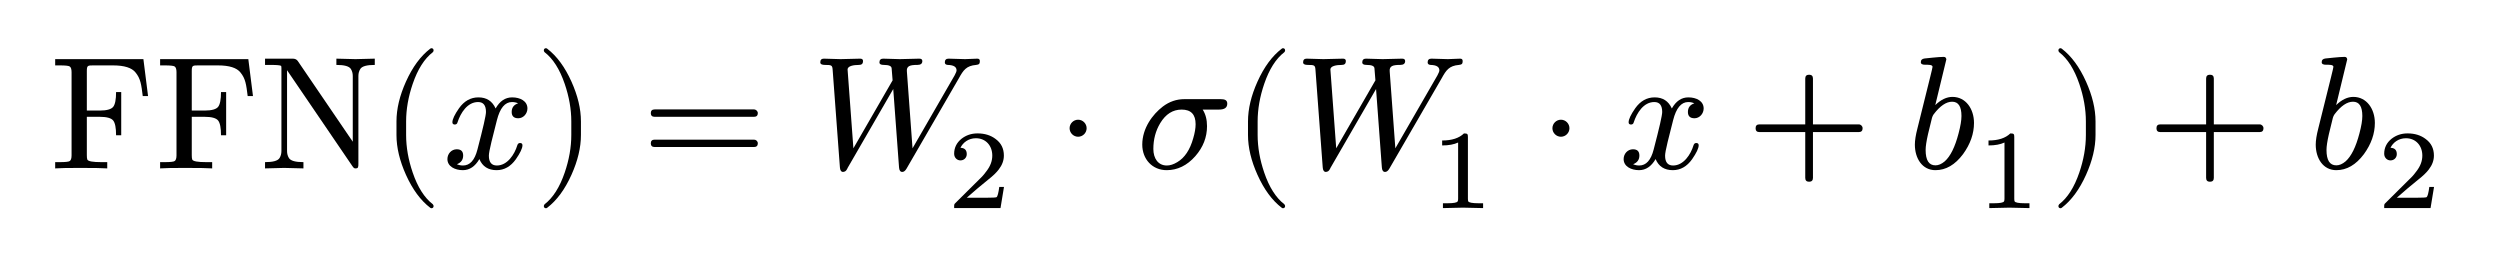
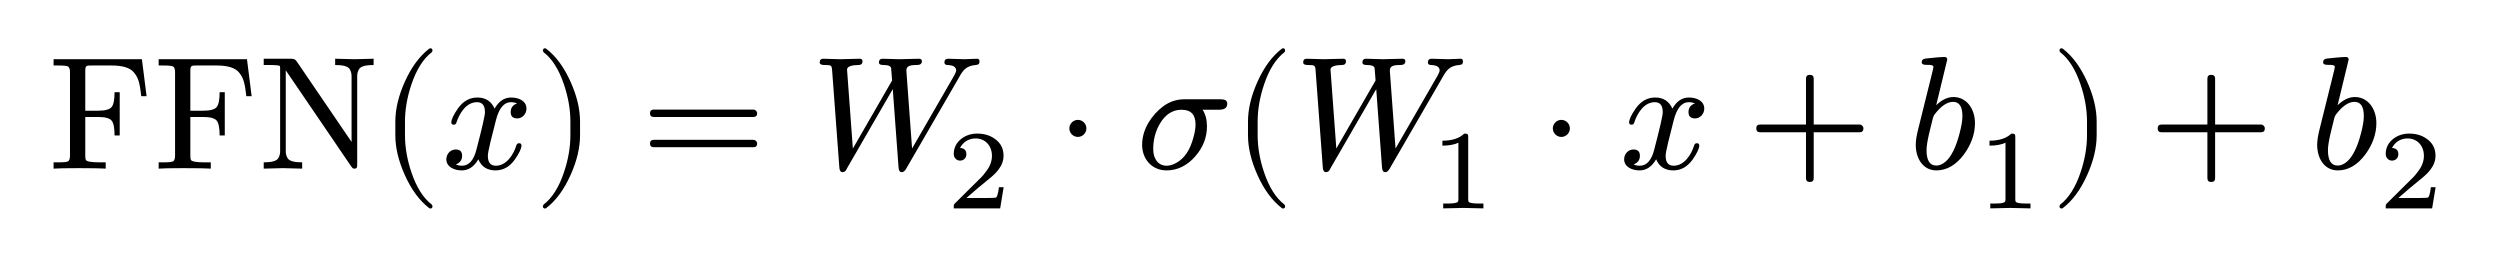
- <svg xmlns="http://www.w3.org/2000/svg" xmlns:xlink="http://www.w3.org/1999/xlink" class="typst-doc" viewBox="0 0 248.601 25.536" width="298.3" height="30.6">
+ <svg xmlns="http://www.w3.org/2000/svg" xmlns:xlink="http://www.w3.org/1999/xlink" class="typst-doc" viewBox="0 0 248.601 25.536" width="323.2" height="33.2">
  <g>
    <g class="typst-group">
      <g>
        <g class="typst-text" transform="matrix(1 0 0 -1 4.8 16.768)">
          <use xlink:href="#g9E741DA3D5609E07AD3AD97ABE120E3A" x="0" y="0" fill="#000000" fill-rule="nonzero" />
          <use xlink:href="#g9E741DA3D5609E07AD3AD97ABE120E3A" x="10.448" y="0" fill="#000000" fill-rule="nonzero" />
          <use xlink:href="#g32DC44A2F9D1DE415B4630C97348DFBA" x="20.896" y="0" fill="#000000" fill-rule="nonzero" />
        </g>
        <g class="typst-text" transform="matrix(1 0 0 -1 37.696 16.768)">
          <use xlink:href="#g510A2F4626C8E1179A673AFEE9E4E2CF" x="0" y="0" fill="#000000" fill-rule="nonzero" />
        </g>
        <g class="typst-text" transform="matrix(1 0 0 -1 43.92 16.768)">
          <use xlink:href="#gDFE15D62F155B7E71B89E3A419D7439A" x="0" y="0" fill="#000000" fill-rule="nonzero" />
        </g>
        <g class="typst-text" transform="matrix(1 0 0 -1 53.072 16.768)">
          <use xlink:href="#g27C4ADFA50FFEB42B80D7FFBC084C81B" x="0" y="0" fill="#000000" fill-rule="nonzero" />
        </g>
        <g class="typst-text" transform="matrix(1 0 0 -1 63.74044 16.768)">
          <use xlink:href="#gEBC7A44254DF8960ACE54D79D0347C26" x="0" y="0" fill="#000000" fill-rule="nonzero" />
        </g>
        <g class="typst-text" transform="matrix(1 0 0 -1 80.63289 16.768)">
          <use xlink:href="#g841B1C1F4AC78083624713EE5B148A6C" x="0" y="0" fill="#000000" fill-rule="nonzero" />
        </g>
        <g class="typst-text" transform="matrix(1 0 0 -1 94.13689 20.72)">
          <use xlink:href="#g41C83E395A9DE642B326D94353215BBE" x="0" y="0" fill="#000000" fill-rule="nonzero" />
        </g>
        <g class="typst-text" transform="matrix(1 0 0 -1 104.9612 16.768)">
          <use xlink:href="#g5F953B2C3915CEDCD3A184411AE8B3F2" x="0" y="0" fill="#000000" fill-rule="nonzero" />
        </g>
        <g class="typst-text" transform="matrix(1 0 0 -1 112.9648 16.768)">
          <use xlink:href="#gF2EFEDBF4E1C480FAEFDECCC82D3FF7A" x="0" y="0" fill="#000000" fill-rule="nonzero" />
        </g>
        <g class="typst-text" transform="matrix(1 0 0 -1 122.4848 16.768)">
          <use xlink:href="#g510A2F4626C8E1179A673AFEE9E4E2CF" x="0" y="0" fill="#000000" fill-rule="nonzero" />
        </g>
        <g class="typst-text" transform="matrix(1 0 0 -1 128.7088 16.768)">
          <use xlink:href="#g841B1C1F4AC78083624713EE5B148A6C" x="0" y="0" fill="#000000" fill-rule="nonzero" />
        </g>
        <g class="typst-text" transform="matrix(1 0 0 -1 142.2128 20.72)">
          <use xlink:href="#g5862E4CB70D59A7B81D04D8745B5099B" x="0" y="0" fill="#000000" fill-rule="nonzero" />
        </g>
        <g class="typst-text" transform="matrix(1 0 0 -1 153.0372 16.768)">
          <use xlink:href="#g5F953B2C3915CEDCD3A184411AE8B3F2" x="0" y="0" fill="#000000" fill-rule="nonzero" />
        </g>
        <g class="typst-text" transform="matrix(1 0 0 -1 161.0407 16.768)">
          <use xlink:href="#gDFE15D62F155B7E71B89E3A419D7439A" x="0" y="0" fill="#000000" fill-rule="nonzero" />
        </g>
        <g class="typst-text" transform="matrix(1 0 0 -1 173.7483 16.768)">
          <use xlink:href="#g20A5DE8706DF9A881DD94803D149326A" x="0" y="0" fill="#000000" fill-rule="nonzero" />
        </g>
        <g class="typst-text" transform="matrix(1 0 0 -1 189.7518 16.768)">
          <use xlink:href="#gCC7BA5D25F2C75CB9617B6D84273860A" x="0" y="0" fill="#000000" fill-rule="nonzero" />
        </g>
        <g class="typst-text" transform="matrix(1 0 0 -1 196.6158 20.72)">
          <use xlink:href="#g5862E4CB70D59A7B81D04D8745B5099B" x="0" y="0" fill="#000000" fill-rule="nonzero" />
        </g>
        <g class="typst-text" transform="matrix(1 0 0 -1 203.8846 16.768)">
          <use xlink:href="#g27C4ADFA50FFEB42B80D7FFBC084C81B" x="0" y="0" fill="#000000" fill-rule="nonzero" />
        </g>
        <g class="typst-text" transform="matrix(1 0 0 -1 213.6642 16.768)">
          <use xlink:href="#g20A5DE8706DF9A881DD94803D149326A" x="0" y="0" fill="#000000" fill-rule="nonzero" />
        </g>
        <g class="typst-text" transform="matrix(1 0 0 -1 229.6677 16.768)">
          <use xlink:href="#gCC7BA5D25F2C75CB9617B6D84273860A" x="0" y="0" fill="#000000" fill-rule="nonzero" />
        </g>
        <g class="typst-text" transform="matrix(1 0 0 -1 236.5317 20.72)">
          <use xlink:href="#g41C83E395A9DE642B326D94353215BBE" x="0" y="0" fill="#000000" fill-rule="nonzero" />
        </g>
      </g>
    </g>
  </g>
  <defs id="glyph">
    <symbol id="g9E741DA3D5609E07AD3AD97ABE120E3A" overflow="visible">
      <path d="M 0 0m 4.4 10.256 h 1.888 c 1.136 0 1.872 -0.24 2.24 -0.704 c 0.512 -0.624 0.576 -1.216 0.72 -2.352 h 0.528 l -0.464 3.68 h -8.784 v -0.624 h 0.448 c 0.56 0 0.896 -0.032 1.008 -0.112 c 0.112 -0.08 0.176 -0.272 0.176 -0.56 v -8.288 c 0 -0.288 -0.064 -0.48 -0.176 -0.56 c -0.112 -0.08 -0.448 -0.112 -1.008 -0.112 h -0.448 v -0.624 c 0.416 0.032 1.232 0.048 2.464 0.048 c 1.392 0 2.288 -0.016 2.72 -0.048 v 0.624 h -0.592 c -0.848 0 -1.312 0.08 -1.392 0.256 c -0.032 0.08 -0.048 0.224 -0.048 0.432 v 3.824 h 1.296 c 0.688 0 1.136 -0.128 1.328 -0.368 c 0.192 -0.24 0.288 -0.72 0.288 -1.472 h 0.512 v 4.304 h -0.512 c 0 -0.736 -0.096 -1.232 -0.288 -1.472 c -0.192 -0.24 -0.64 -0.368 -1.328 -0.368 h -1.296 v 3.936 c 0 0.576 0.096 0.56 0.72 0.56 Z " />
    </symbol>
    <symbol id="g32DC44A2F9D1DE415B4630C97348DFBA" overflow="visible">
      <path d="M 0 0m 9.216 0.24 c 0.153 -0.225 0.208 -0.24 0.32 -0.24 c 0.272 0 0.288 0.112 0.288 0.48 v 8.72 c 0 0.272 0.064 0.496 0.192 0.704 c 0.176 0.272 0.656 0.4 1.44 0.4 v 0.624 l -1.92 -0.048 l -1.904 0.048 v -0.624 c 0.784 0 1.264 -0.128 1.44 -0.4 c 0.128 -0.208 0.192 -0.432 0.192 -0.704 v -6.544 l -5.472 8.032 c -0.112 0.16 -0.272 0.24 -0.512 0.24 h -2.752 v -0.624 h 0.528 c 0.64 0 0.992 -0.032 1.072 -0.096 c 0.016 -0.016 0.032 -0.096 0.032 -0.224 v -8.256 c 0 -0.272 -0.064 -0.496 -0.192 -0.704 c -0.176 -0.272 -0.656 -0.4 -1.44 -0.4 v -0.624 l 1.904 0.048 l 1.92 -0.048 v 0.624 c -0.784 0 -1.264 0.128 -1.44 0.4 c -0.128 0.208 -0.192 0.432 -0.192 0.704 v 8.048 Z " />
    </symbol>
    <symbol id="g510A2F4626C8E1179A673AFEE9E4E2CF" overflow="visible">
      <path d="M 0 0m 5.088 -3.968 c 0.144 0 0.224 0.08 0.224 0.224 c 0 0.048 -0.032 0.112 -0.08 0.176 c -0.832 0.64 -1.504 1.696 -2 3.152 c -0.432 1.264 -0.656 2.512 -0.656 3.744 v 1.344 c 0 1.232 0.224 2.48 0.656 3.744 c 0.496 1.456 1.168 2.512 2 3.152 c 0.048 0.048 0.08 0.112 0.08 0.176 c 0 0.144 -0.08 0.224 -0.224 0.224 c -0.016 0 -0.064 -0.016 -0.112 -0.048 c -0.96 -0.736 -1.76 -1.824 -2.416 -3.28 c -0.624 -1.392 -0.944 -2.704 -0.944 -3.968 v -1.344 c 0 -1.264 0.32 -2.576 0.944 -3.968 c 0.656 -1.456 1.456 -2.544 2.416 -3.28 c 0.048 -0.032 0.096 -0.048 0.112 -0.048 Z " />
    </symbol>
    <symbol id="gDFE15D62F155B7E71B89E3A419D7439A" overflow="visible">
      <path d="M 0 0m 8.432 5.968 c 0 0.736 -0.72 1.104 -1.52 1.104 c -0.688 0 -1.232 -0.368 -1.648 -1.104 c -0.336 0.736 -0.896 1.104 -1.712 1.104 c -0.784 0 -1.424 -0.368 -1.936 -1.088 c -0.432 -0.624 -0.656 -1.088 -0.656 -1.392 c 0 -0.144 0.08 -0.224 0.24 -0.224 c 0.144 0 0.24 0.08 0.272 0.224 c 0.304 0.928 0.976 2.016 2.048 2.016 c 0.528 0 0.784 -0.336 0.784 -0.992 c 0 -0.336 -0.288 -1.584 -0.848 -3.728 c -0.272 -1.072 -0.752 -1.6 -1.44 -1.6 c -0.224 0 -0.432 0.048 -0.608 0.128 c 0.416 0.16 0.624 0.448 0.624 0.864 c 0 0.416 -0.208 0.624 -0.64 0.624 c -0.528 0 -0.928 -0.448 -0.928 -0.976 c 0 -0.736 0.752 -1.104 1.536 -1.104 c 0.672 0 1.216 0.368 1.648 1.104 c 0.304 -0.736 0.88 -1.104 1.712 -1.104 c 0.768 0 1.408 0.368 1.92 1.088 c 0.432 0.624 0.656 1.088 0.656 1.392 c 0 0.144 -0.08 0.224 -0.24 0.224 c -0.144 0 -0.224 -0.08 -0.272 -0.224 c -0.272 -0.912 -0.992 -2.016 -2.032 -2.016 c -0.528 0 -0.8 0.32 -0.8 0.976 c 0 0.208 0.08 0.656 0.256 1.376 l 0.544 2.16 c 0.304 1.2 0.8 1.808 1.504 1.808 c 0.224 0 0.432 -0.048 0.608 -0.128 c -0.432 -0.144 -0.64 -0.432 -0.64 -0.864 c 0 -0.416 0.224 -0.624 0.656 -0.624 c 0.512 0 0.912 0.464 0.912 0.976 Z " />
    </symbol>
    <symbol id="g27C4ADFA50FFEB42B80D7FFBC084C81B" overflow="visible">
      <path d="M 0 0m 1.248 -3.92 c 0.96 0.736 1.76 1.824 2.416 3.28 c 0.624 1.392 0.944 2.704 0.944 3.968 v 1.344 c 0 1.264 -0.32 2.576 -0.944 3.968 c -0.656 1.456 -1.456 2.544 -2.416 3.28 c -0.048 0.032 -0.096 0.048 -0.112 0.048 c -0.144 0 -0.224 -0.08 -0.224 -0.224 c 0 -0.064 0.032 -0.128 0.08 -0.176 c 0.832 -0.64 1.504 -1.696 2 -3.152 c 0.432 -1.264 0.656 -2.512 0.656 -3.744 v -1.344 c 0 -1.232 -0.224 -2.48 -0.656 -3.744 c -0.496 -1.456 -1.168 -2.512 -2 -3.152 c -0.048 -0.064 -0.08 -0.128 -0.08 -0.176 c 0 -0.144 0.08 -0.224 0.224 -0.224 c 0.016 0 0.064 0.016 0.112 0.048 Z " />
    </symbol>
    <symbol id="gEBC7A44254DF8960ACE54D79D0347C26" overflow="visible">
      <path d="M 0 0m 11.168 5.872 h -9.888 c -0.256 0 -0.384 -0.128 -0.384 -0.368 c 0 -0.24 0.128 -0.368 0.384 -0.368 h 9.888 c 0.256 0 0.384 0.128 0.384 0.368 c 0 0.192 -0.176 0.368 -0.384 0.368 Z m 0 -3.008 h -9.888 c -0.256 0 -0.384 -0.128 -0.384 -0.368 c 0 -0.24 0.128 -0.368 0.384 -0.368 h 9.888 c 0.256 0 0.384 0.128 0.384 0.368 c 0 0.208 -0.176 0.368 -0.384 0.368 Z " />
    </symbol>
    <symbol id="g841B1C1F4AC78083624713EE5B148A6C" overflow="visible">
      <path d="M 0 0m 15.296 10.88 c -0.304 0 -1.344 0.048 -1.648 0.048 c -0.24 0 -0.368 -0.128 -0.368 -0.368 c 0 -0.16 0.096 -0.24 0.288 -0.256 c 0.592 -0.016 0.88 -0.192 0.88 -0.544 c 0 -0.096 -0.064 -0.256 -0.192 -0.496 l -4.192 -7.264 l -0.56 7.632 c -0.064 0.576 0.32 0.672 1.04 0.672 c 0.336 0 0.496 0.128 0.496 0.384 c 0 0.16 -0.096 0.24 -0.304 0.24 c -0.352 0 -1.584 -0.048 -1.936 -0.048 c -0.304 0 -1.36 0.048 -1.664 0.048 c -0.24 0 -0.368 -0.128 -0.368 -0.384 c 0 -0.16 0.144 -0.24 0.448 -0.24 c 0.496 0 0.752 -0.112 0.768 -0.336 l 0.096 -1.2 l -3.904 -6.768 l -0.576 7.808 c -0.048 0.4 0.624 0.496 1.136 0.496 c 0.272 0 0.4 0.128 0.4 0.384 c 0 0.16 -0.096 0.24 -0.288 0.24 c -0.352 0 -1.6 -0.048 -1.952 -0.048 c -0.304 0 -1.36 0.048 -1.664 0.048 c -0.24 0 -0.352 -0.128 -0.352 -0.368 c 0 -0.176 0.16 -0.256 0.464 -0.256 c 0.672 0 0.736 -0.032 0.768 -0.512 l 0.72 -9.68 c 0.016 -0.304 0.128 -0.464 0.32 -0.464 c 0.208 0.032 0.288 0.08 0.416 0.32 c 0.016 0.016 0.016 0.032 0.016 0.048 l 4.56 7.888 l 0.576 -7.792 c 0.016 -0.304 0.128 -0.464 0.32 -0.464 c 0.16 0 0.304 0.112 0.432 0.336 l 5.216 9.008 c 0.432 0.784 0.736 1.232 1.712 1.312 c 0.288 0.032 0.368 0.112 0.368 0.384 c 0 0.16 -0.08 0.24 -0.256 0.24 c -0.224 0 -0.992 -0.048 -1.216 -0.048 Z " />
    </symbol>
    <symbol id="g41C83E395A9DE642B326D94353215BBE" overflow="visible">
      <path d="M 0 0m 1.333 4.749 c 0.358 0 0.627 0.269 0.627 0.627 c 0 0.403 -0.213 0.616 -0.627 0.627 c 0.246 0.526 0.806 0.952 1.534 0.952 c 0.986 0 1.635 -0.739 1.635 -1.725 c 0 -0.538 -0.19 -1.053 -0.582 -1.557 c -0.19 -0.258 -0.336 -0.437 -0.437 -0.538 l -2.654 -2.632 c -0.146 -0.134 -0.123 -0.168 -0.123 -0.504 h 4.614 l 0.347 2.106 h -0.47 c -0.078 -0.594 -0.168 -0.941 -0.269 -1.019 c -0.056 -0.034 -0.403 -0.056 -1.064 -0.056 h -1.904 c 0.75 0.661 1.445 1.254 2.106 1.781 c 0.504 0.392 0.862 0.739 1.086 1.042 c 0.336 0.437 0.504 0.896 0.504 1.378 c 0 0.694 -0.269 1.243 -0.818 1.646 c -0.482 0.37 -1.086 0.56 -1.803 0.56 c -0.616 0 -1.142 -0.179 -1.602 -0.538 c -0.482 -0.392 -0.728 -0.885 -0.728 -1.49 c 0 -0.381 0.28 -0.661 0.627 -0.661 Z " />
    </symbol>
    <symbol id="g5F953B2C3915CEDCD3A184411AE8B3F2" overflow="visible">
      <path d="M 0 0m 3.072 4 c 0 0.464 -0.384 0.848 -0.848 0.848 c -0.464 0 -0.848 -0.384 -0.848 -0.848 c 0 -0.464 0.384 -0.848 0.848 -0.848 c 0.464 0 0.848 0.384 0.848 0.848 Z " />
    </symbol>
    <symbol id="gF2EFEDBF4E1C480FAEFDECCC82D3FF7A" overflow="visible">
      <path d="M 0 0m 8.4 6.896 h -3.6 c -0.768 0 -1.488 -0.24 -2.144 -0.736 c -1.024 -0.784 -2.048 -2.16 -2.048 -3.792 c 0 -1.44 0.992 -2.544 2.432 -2.544 c 1.072 0 2.032 0.464 2.848 1.392 c 0.784 0.896 1.168 1.888 1.168 2.992 c 0 0.656 -0.144 1.2 -0.432 1.648 h 1.616 c 0.56 0 0.832 0.192 0.832 0.592 c 0 0.368 -0.272 0.448 -0.672 0.448 Z m -6.688 -4.96 c 0 0.944 0.224 1.808 0.688 2.576 c 0.544 0.896 1.248 1.344 2.128 1.344 c 0.928 0 1.392 -0.48 1.392 -1.456 c 0 -0.4 -0.08 -0.864 -0.24 -1.408 c -0.32 -1.136 -0.848 -1.936 -1.584 -2.368 c -0.368 -0.224 -0.72 -0.336 -1.04 -0.336 c -0.88 0 -1.344 0.72 -1.344 1.648 Z " />
    </symbol>
    <symbol id="g5862E4CB70D59A7B81D04D8745B5099B" overflow="visible">
      <path d="M 0 0m 3.394 7.437 c -0.482 -0.47 -1.198 -0.706 -2.173 -0.706 v -0.493 c 0.661 0 1.187 0.101 1.59 0.291 v -5.578 c 0 -0.146 -0.011 -0.235 -0.045 -0.28 c -0.056 -0.123 -0.392 -0.19 -1.008 -0.19 h -0.459 v -0.482 l 1.994 0.045 l 2.005 -0.045 v 0.482 h -0.459 c -0.616 0 -0.952 0.067 -1.019 0.19 c -0.022 0.045 -0.034 0.134 -0.034 0.28 v 6.126 c 0 0.302 -0.045 0.358 -0.392 0.358 Z " />
    </symbol>
    <symbol id="g20A5DE8706DF9A881DD94803D149326A" overflow="visible">
      <path d="M 0 0m 11.168 4.384 h -4.56 v 4.56 c 0 0.256 -0.128 0.384 -0.384 0.384 c -0.256 0 -0.384 -0.128 -0.384 -0.384 v -4.56 h -4.56 c -0.256 0 -0.384 -0.128 -0.384 -0.384 c 0 -0.256 0.128 -0.384 0.384 -0.384 h 4.56 v -4.56 c 0 -0.256 0.128 -0.384 0.384 -0.384 c 0.256 0 0.384 0.128 0.384 0.384 v 4.56 h 4.56 c 0.256 0 0.384 0.128 0.384 0.384 c 0 0.208 -0.176 0.384 -0.384 0.384 Z " />
    </symbol>
    <symbol id="gCC7BA5D25F2C75CB9617B6D84273860A" overflow="visible">
      <path d="M 0 0m 4.496 7.12 c -0.576 0 -1.152 -0.272 -1.712 -0.816 l 1.104 4.56 c -0.032 0.144 -0.08 0.24 -0.272 0.24 c -0.528 0 -1.696 -0.144 -1.904 -0.16 c -0.24 -0.032 -0.368 -0.144 -0.368 -0.384 c 0 -0.16 0.144 -0.24 0.448 -0.24 c 0.304 0 0.72 0.016 0.72 -0.208 c 0 -0.064 -0.08 -0.384 -0.224 -0.976 l -1.28 -5.152 c -0.176 -0.672 -0.256 -1.216 -0.256 -1.616 c 0 -1.376 0.736 -2.544 2.048 -2.544 c 1.04 0 1.952 0.528 2.752 1.6 c 0.72 0.992 1.088 2.032 1.088 3.104 c 0 1.392 -0.816 2.592 -2.144 2.592 Z m -0.032 -0.48 c 0.624 0 0.928 -0.48 0.928 -1.424 c 0 -0.432 -0.096 -1.008 -0.288 -1.728 c -0.352 -1.36 -0.816 -2.288 -1.376 -2.784 c -0.32 -0.272 -0.624 -0.4 -0.928 -0.4 c -0.656 0 -0.976 0.512 -0.976 1.536 c 0 0.352 0.08 0.88 0.24 1.584 l 0.352 1.44 c 0.048 0.24 0.128 0.416 0.224 0.544 c 0.624 0.816 1.232 1.232 1.824 1.232 Z " />
    </symbol>
  </defs>
</svg>
